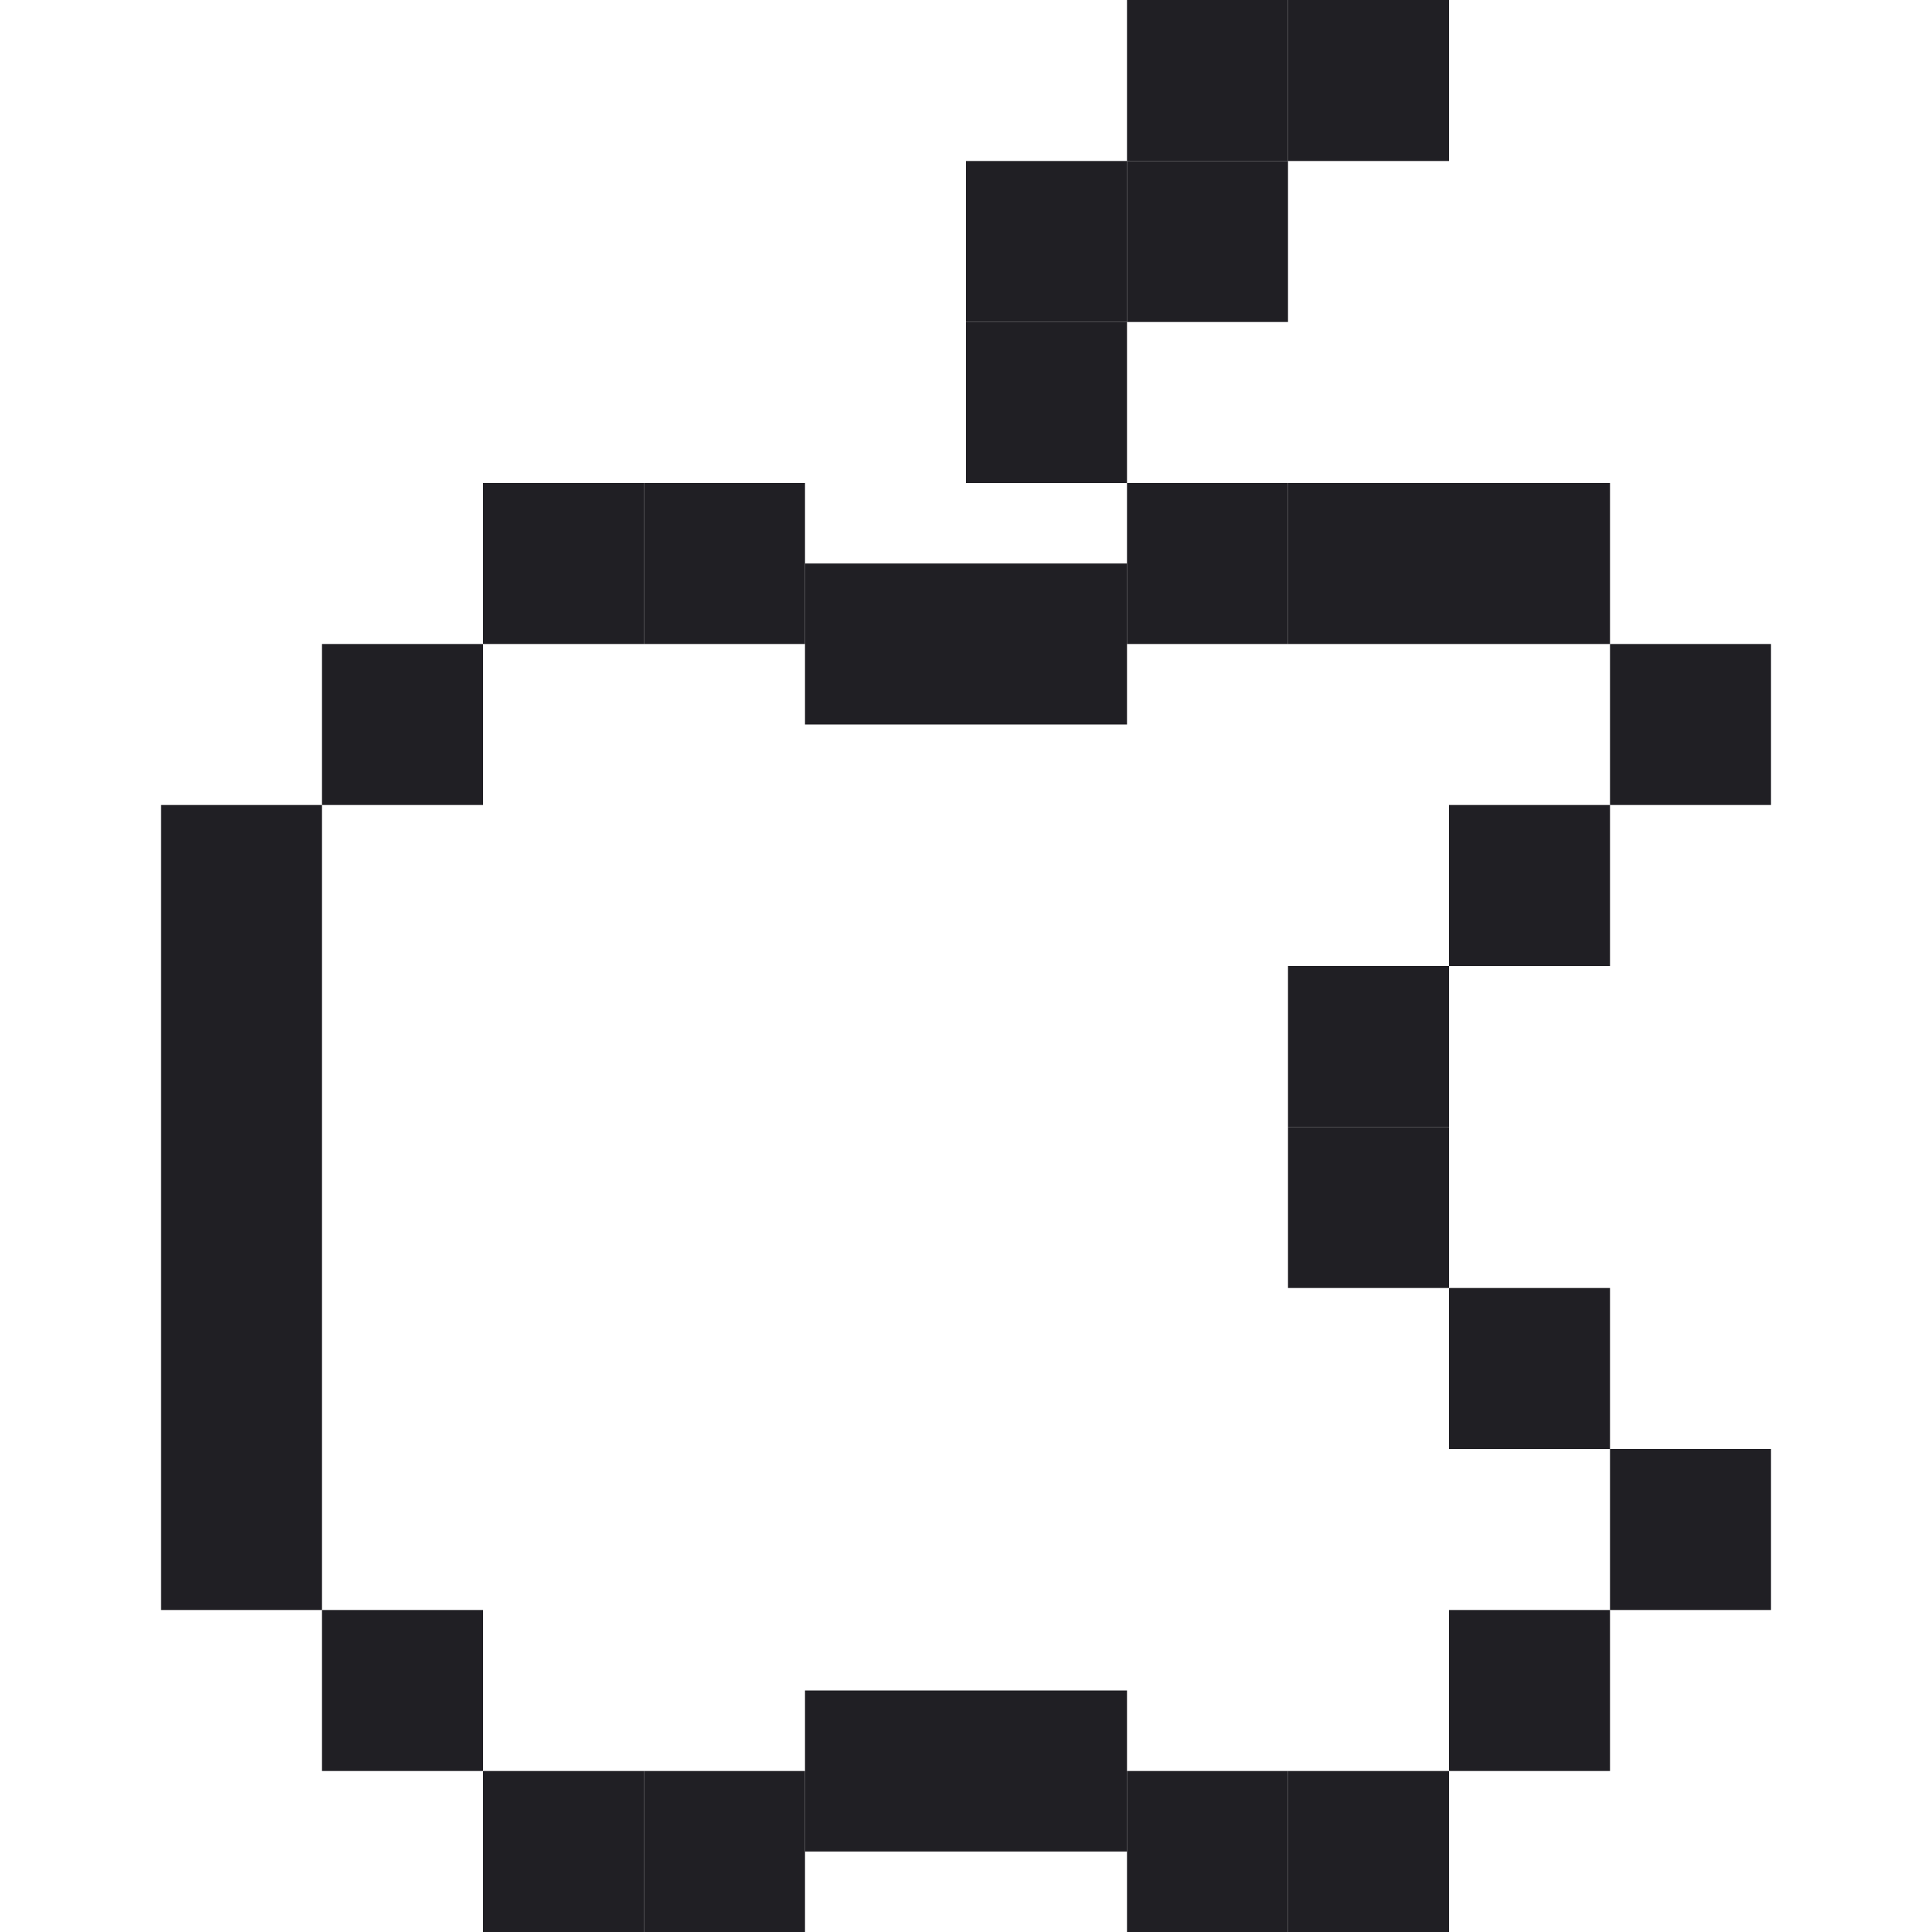
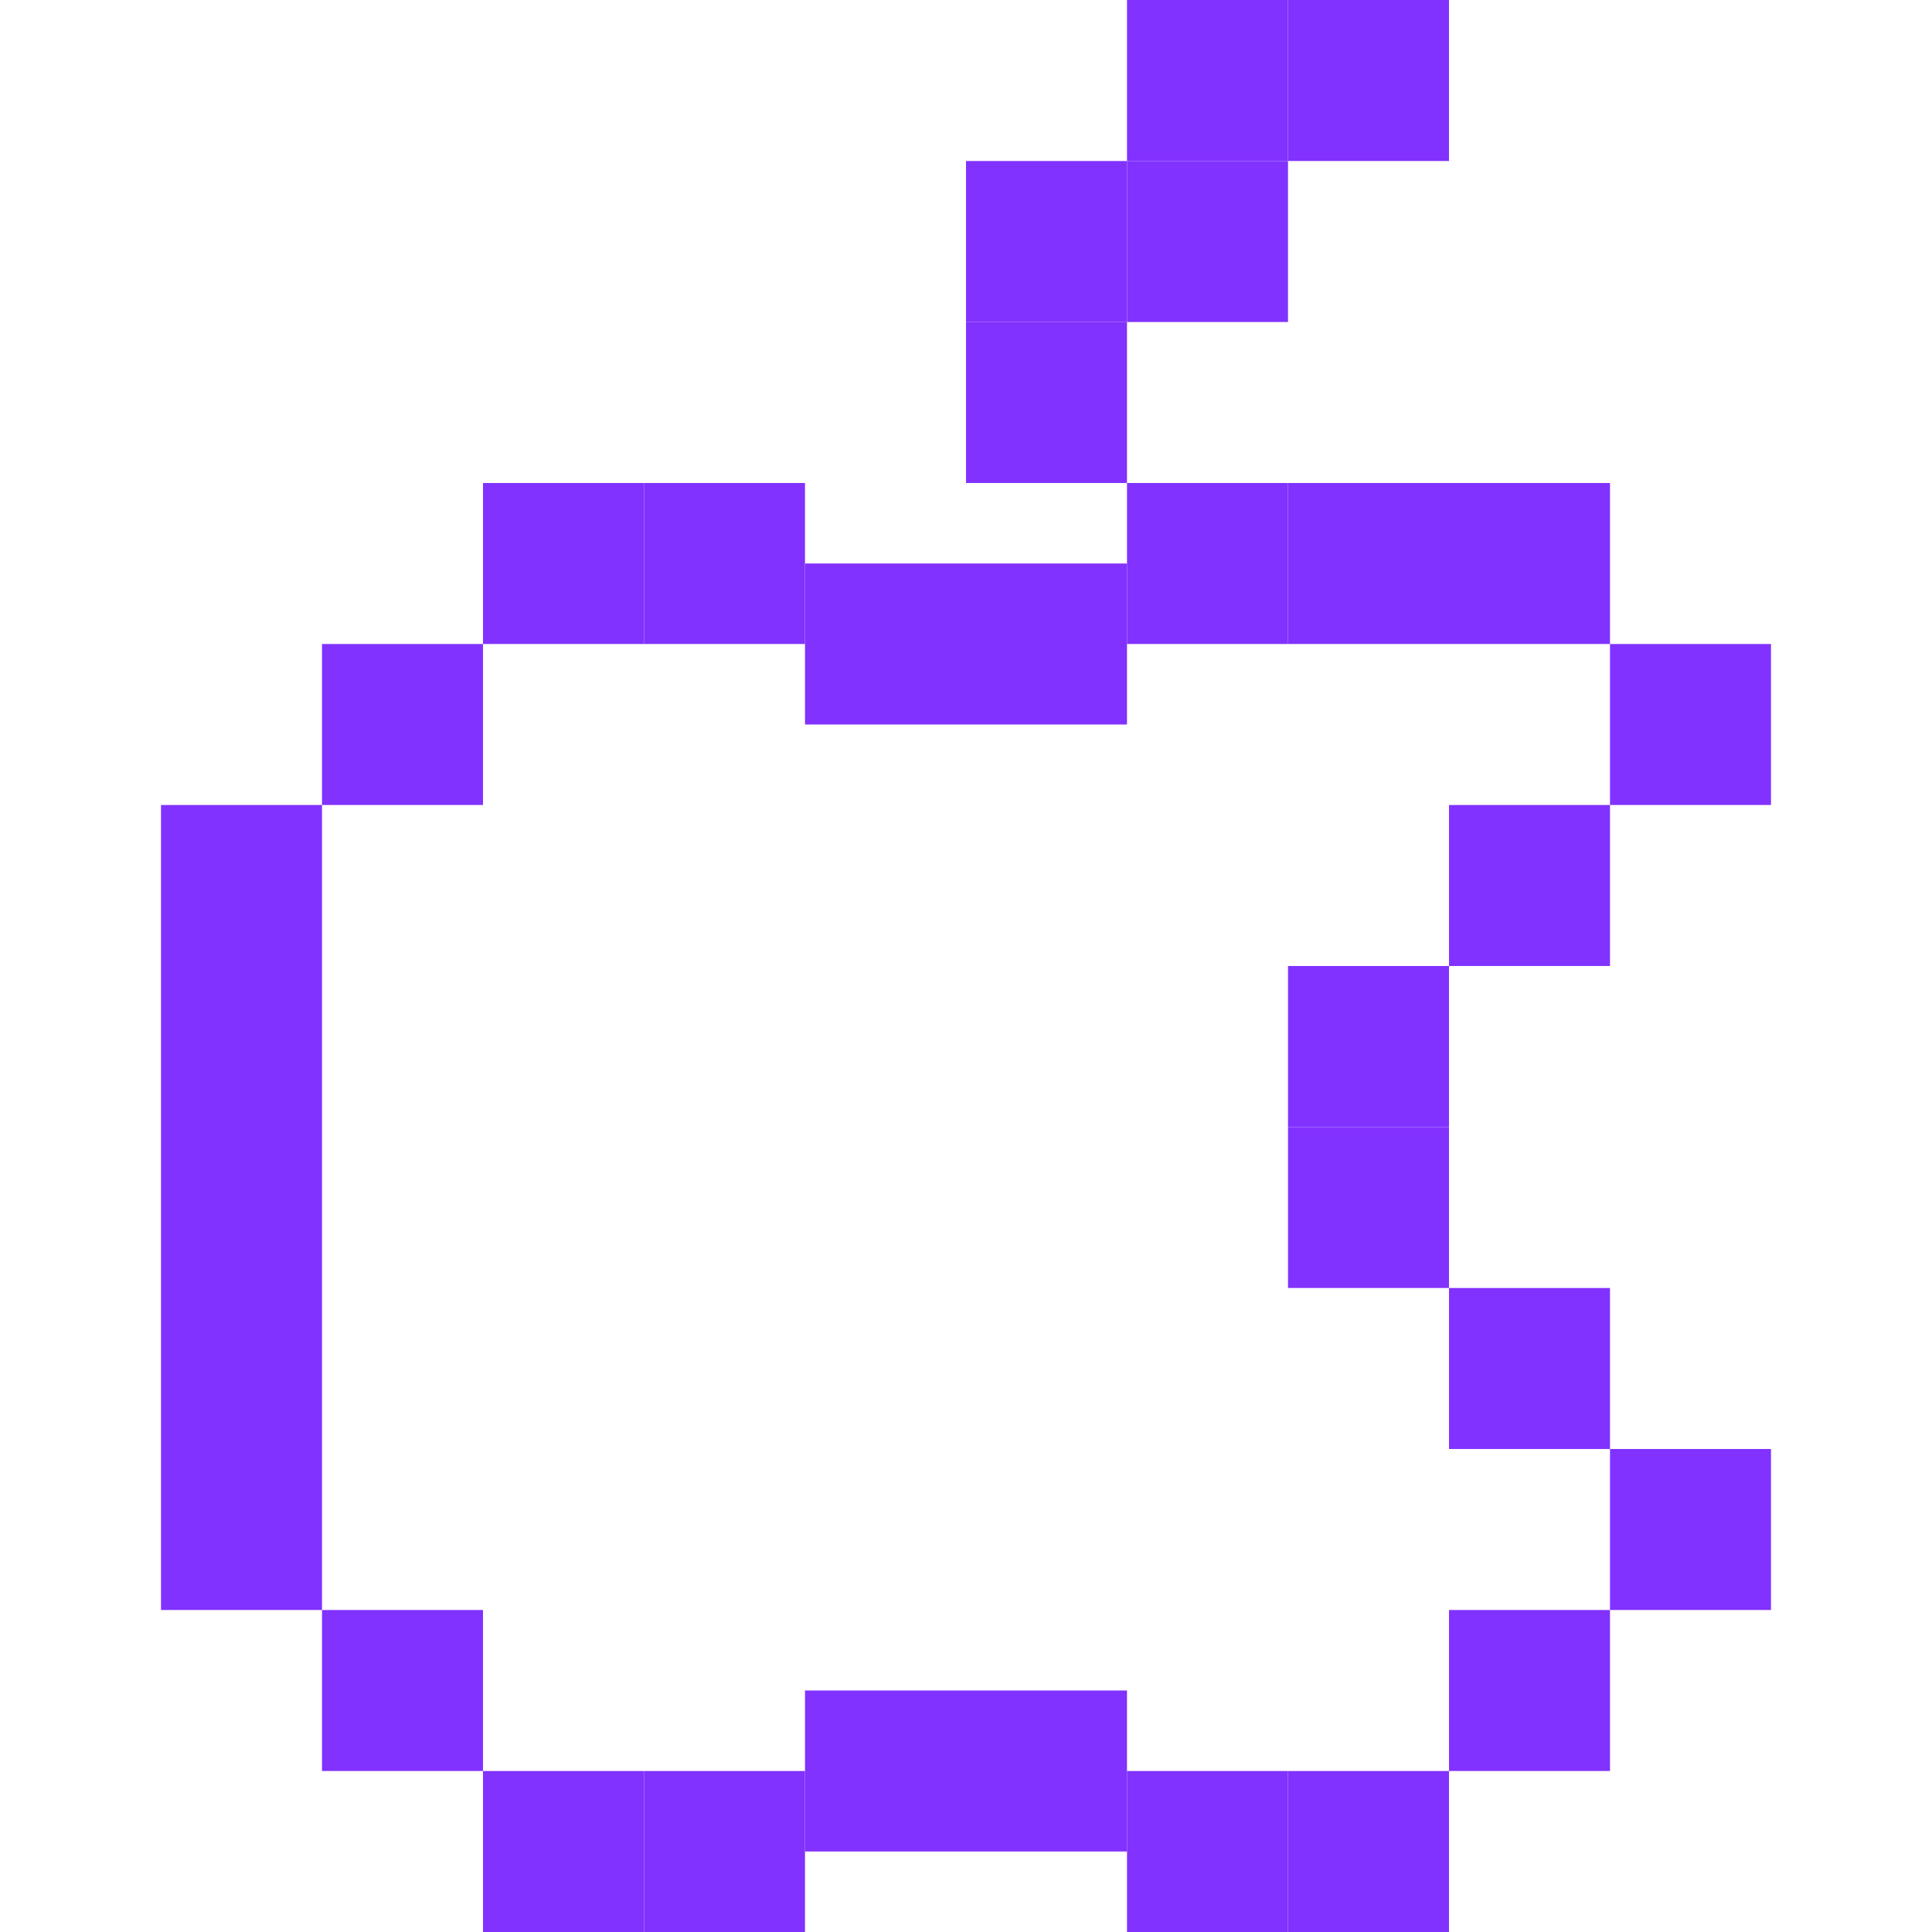
- <svg xmlns="http://www.w3.org/2000/svg" width="24" height="24" viewBox="0 0 24 24" fill="none">
-   <path d="M2 10H4V18H2V10Z" fill="#201F24" />
-   <path d="M4 8H6V10H4V8Z" fill="#201F24" />
-   <path d="M6 6H8V8H6V6Z" fill="#201F24" />
-   <path d="M8 6H10V8H8V6Z" fill="#201F24" />
-   <path d="M12 4H14V6H12V4Z" fill="#201F24" />
-   <path d="M14 2H16V4H14V2Z" fill="#201F24" />
-   <path d="M16 0H18V2H16V0Z" fill="#201F24" />
-   <path d="M12 2H14V4H12V2Z" fill="#201F24" />
-   <path d="M14 0H16V2H14V0Z" fill="#201F24" />
-   <path d="M10 7H12V9H10V7Z" fill="#201F24" />
-   <path d="M12 7H14V9H12V7Z" fill="#201F24" />
-   <path d="M14 6H16V8H14V6Z" fill="#201F24" />
-   <path d="M16 6H18V8H16V6Z" fill="#201F24" />
-   <path d="M18 6H20V8H18V6Z" fill="#201F24" />
-   <path d="M20 8H22V10H20V8Z" fill="#201F24" />
-   <path d="M18 10H20V12H18V10Z" fill="#201F24" />
-   <path d="M16 12H18V14H16V12Z" fill="#201F24" />
-   <path d="M16 14H18V16H16V14Z" fill="#201F24" />
-   <path d="M18 16H20V18H18V16Z" fill="#201F24" />
-   <path d="M20 18H22V20H20V18Z" fill="#201F24" />
-   <path d="M18 20H20V22H18V20Z" fill="#201F24" />
-   <path d="M16 22H18V24H16V22Z" fill="#201F24" />
-   <path d="M14 22H16V24H14V22Z" fill="#201F24" />
-   <path d="M12 21H14V23H12V21Z" fill="#201F24" />
-   <path d="M10 21H12V23H10V21Z" fill="#201F24" />
-   <path d="M8 22H10V24H8V22Z" fill="#201F24" />
-   <path d="M6 22H8V24H6V22Z" fill="#201F24" />
-   <path d="M4 20H6V22H4V20Z" fill="#201F24" />
-   <path d="M2 18H4V20H2V18Z" fill="#201F24" />
+ <svg xmlns="http://www.w3.org/2000/svg" width="24" height="24" viewBox="0 0 24 24" fill="#8232FF">
+   <path d="M2 10H4V18H2V10Z" fill="#8232FF" />
+   <path d="M4 8H6V10H4V8Z" fill="#8232FF" />
+   <path d="M6 6H8V8H6V6Z" fill="#8232FF" />
+   <path d="M8 6H10V8H8V6Z" fill="#8232FF" />
+   <path d="M12 4H14V6H12V4Z" fill="#8232FF" />
+   <path d="M14 2H16V4H14V2Z" fill="#8232FF" />
+   <path d="M16 0H18V2H16V0Z" fill="#8232FF" />
+   <path d="M12 2H14V4H12V2Z" fill="#8232FF" />
+   <path d="M14 0H16V2H14V0Z" fill="#8232FF" />
+   <path d="M10 7H12V9H10V7Z" fill="#8232FF" />
+   <path d="M12 7H14V9H12V7Z" fill="#8232FF" />
+   <path d="M14 6H16V8H14V6Z" fill="#8232FF" />
+   <path d="M16 6H18V8H16V6Z" fill="#8232FF" />
+   <path d="M18 6H20V8H18V6Z" fill="#8232FF" />
+   <path d="M20 8H22V10H20V8Z" fill="#8232FF" />
+   <path d="M18 10H20V12H18V10Z" fill="#8232FF" />
+   <path d="M16 12H18V14H16V12Z" fill="#8232FF" />
+   <path d="M16 14H18V16H16V14Z" fill="#8232FF" />
+   <path d="M18 16H20V18H18V16Z" fill="#8232FF" />
+   <path d="M20 18H22V20H20V18Z" fill="#8232FF" />
+   <path d="M18 20H20V22H18V20Z" fill="#8232FF" />
+   <path d="M16 22H18V24H16V22Z" fill="#8232FF" />
+   <path d="M14 22H16V24H14V22Z" fill="#8232FF" />
+   <path d="M12 21H14V23H12V21Z" fill="#8232FF" />
+   <path d="M10 21H12V23H10V21Z" fill="#8232FF" />
+   <path d="M8 22H10V24H8V22Z" fill="#8232FF" />
+   <path d="M6 22H8V24H6V22Z" fill="#8232FF" />
+   <path d="M4 20H6V22H4V20Z" fill="#8232FF" />
+   <path d="M2 18H4V20H2V18Z" fill="#8232FF" />
</svg>
